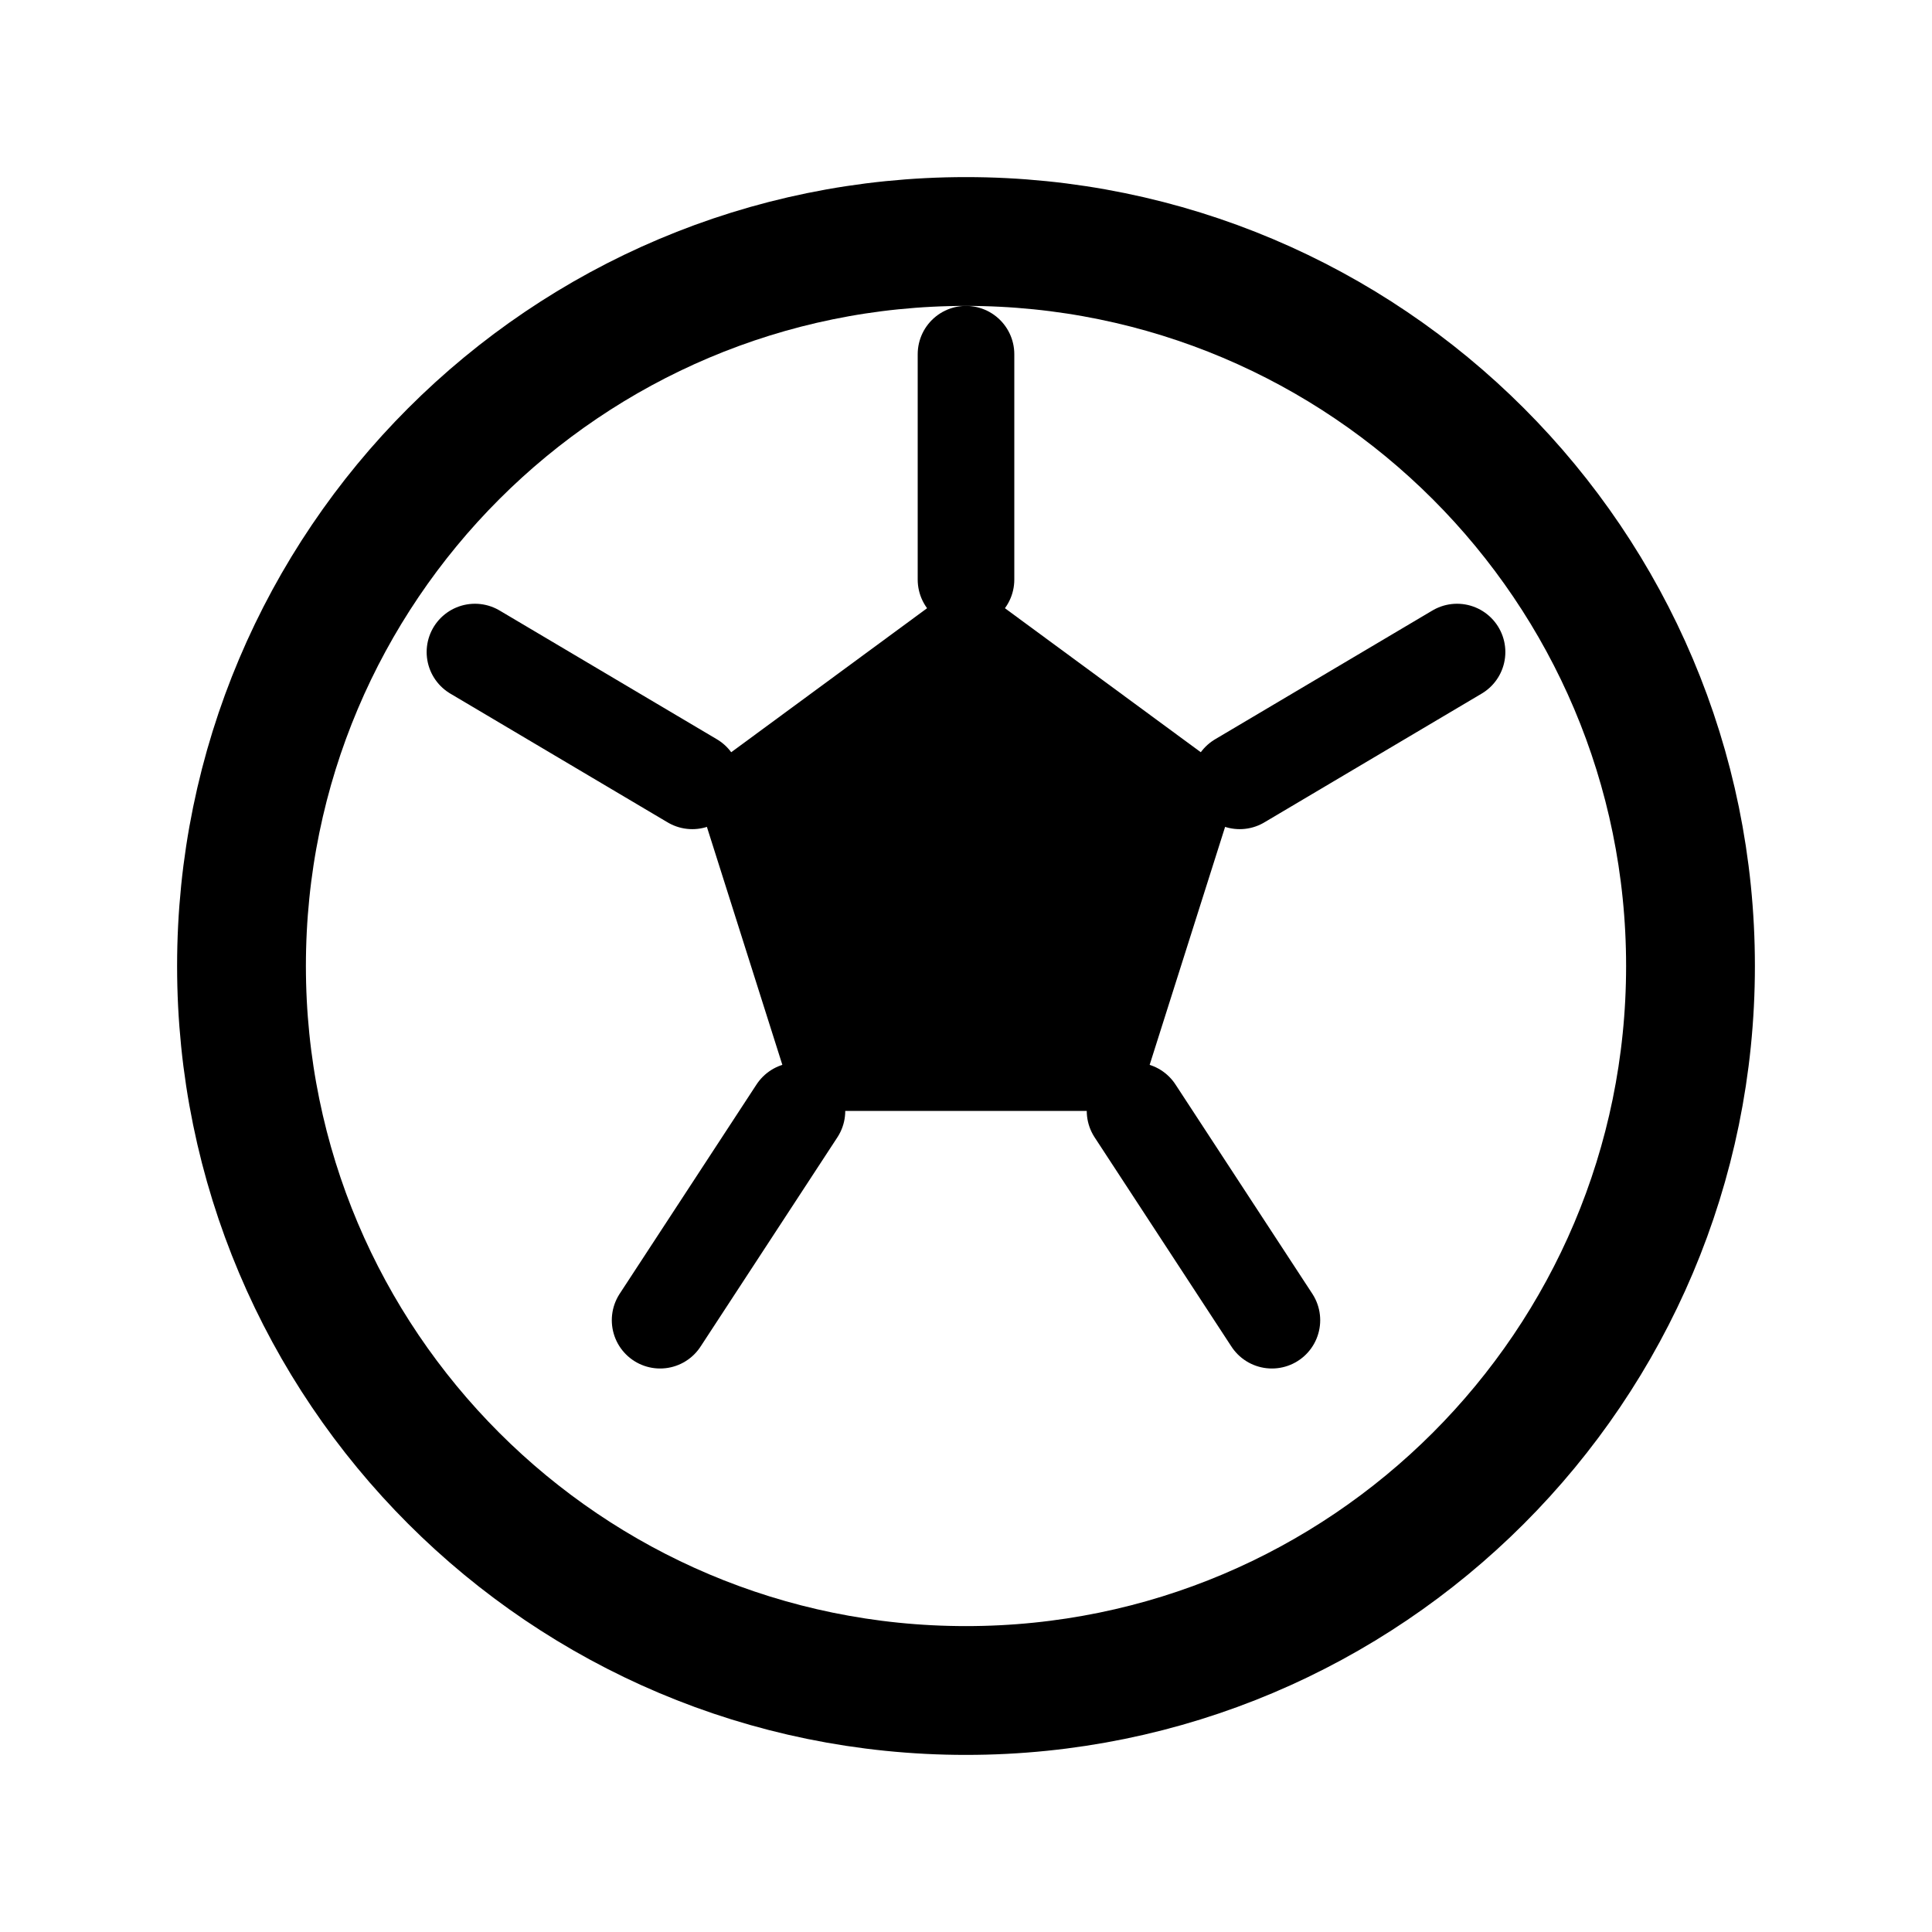
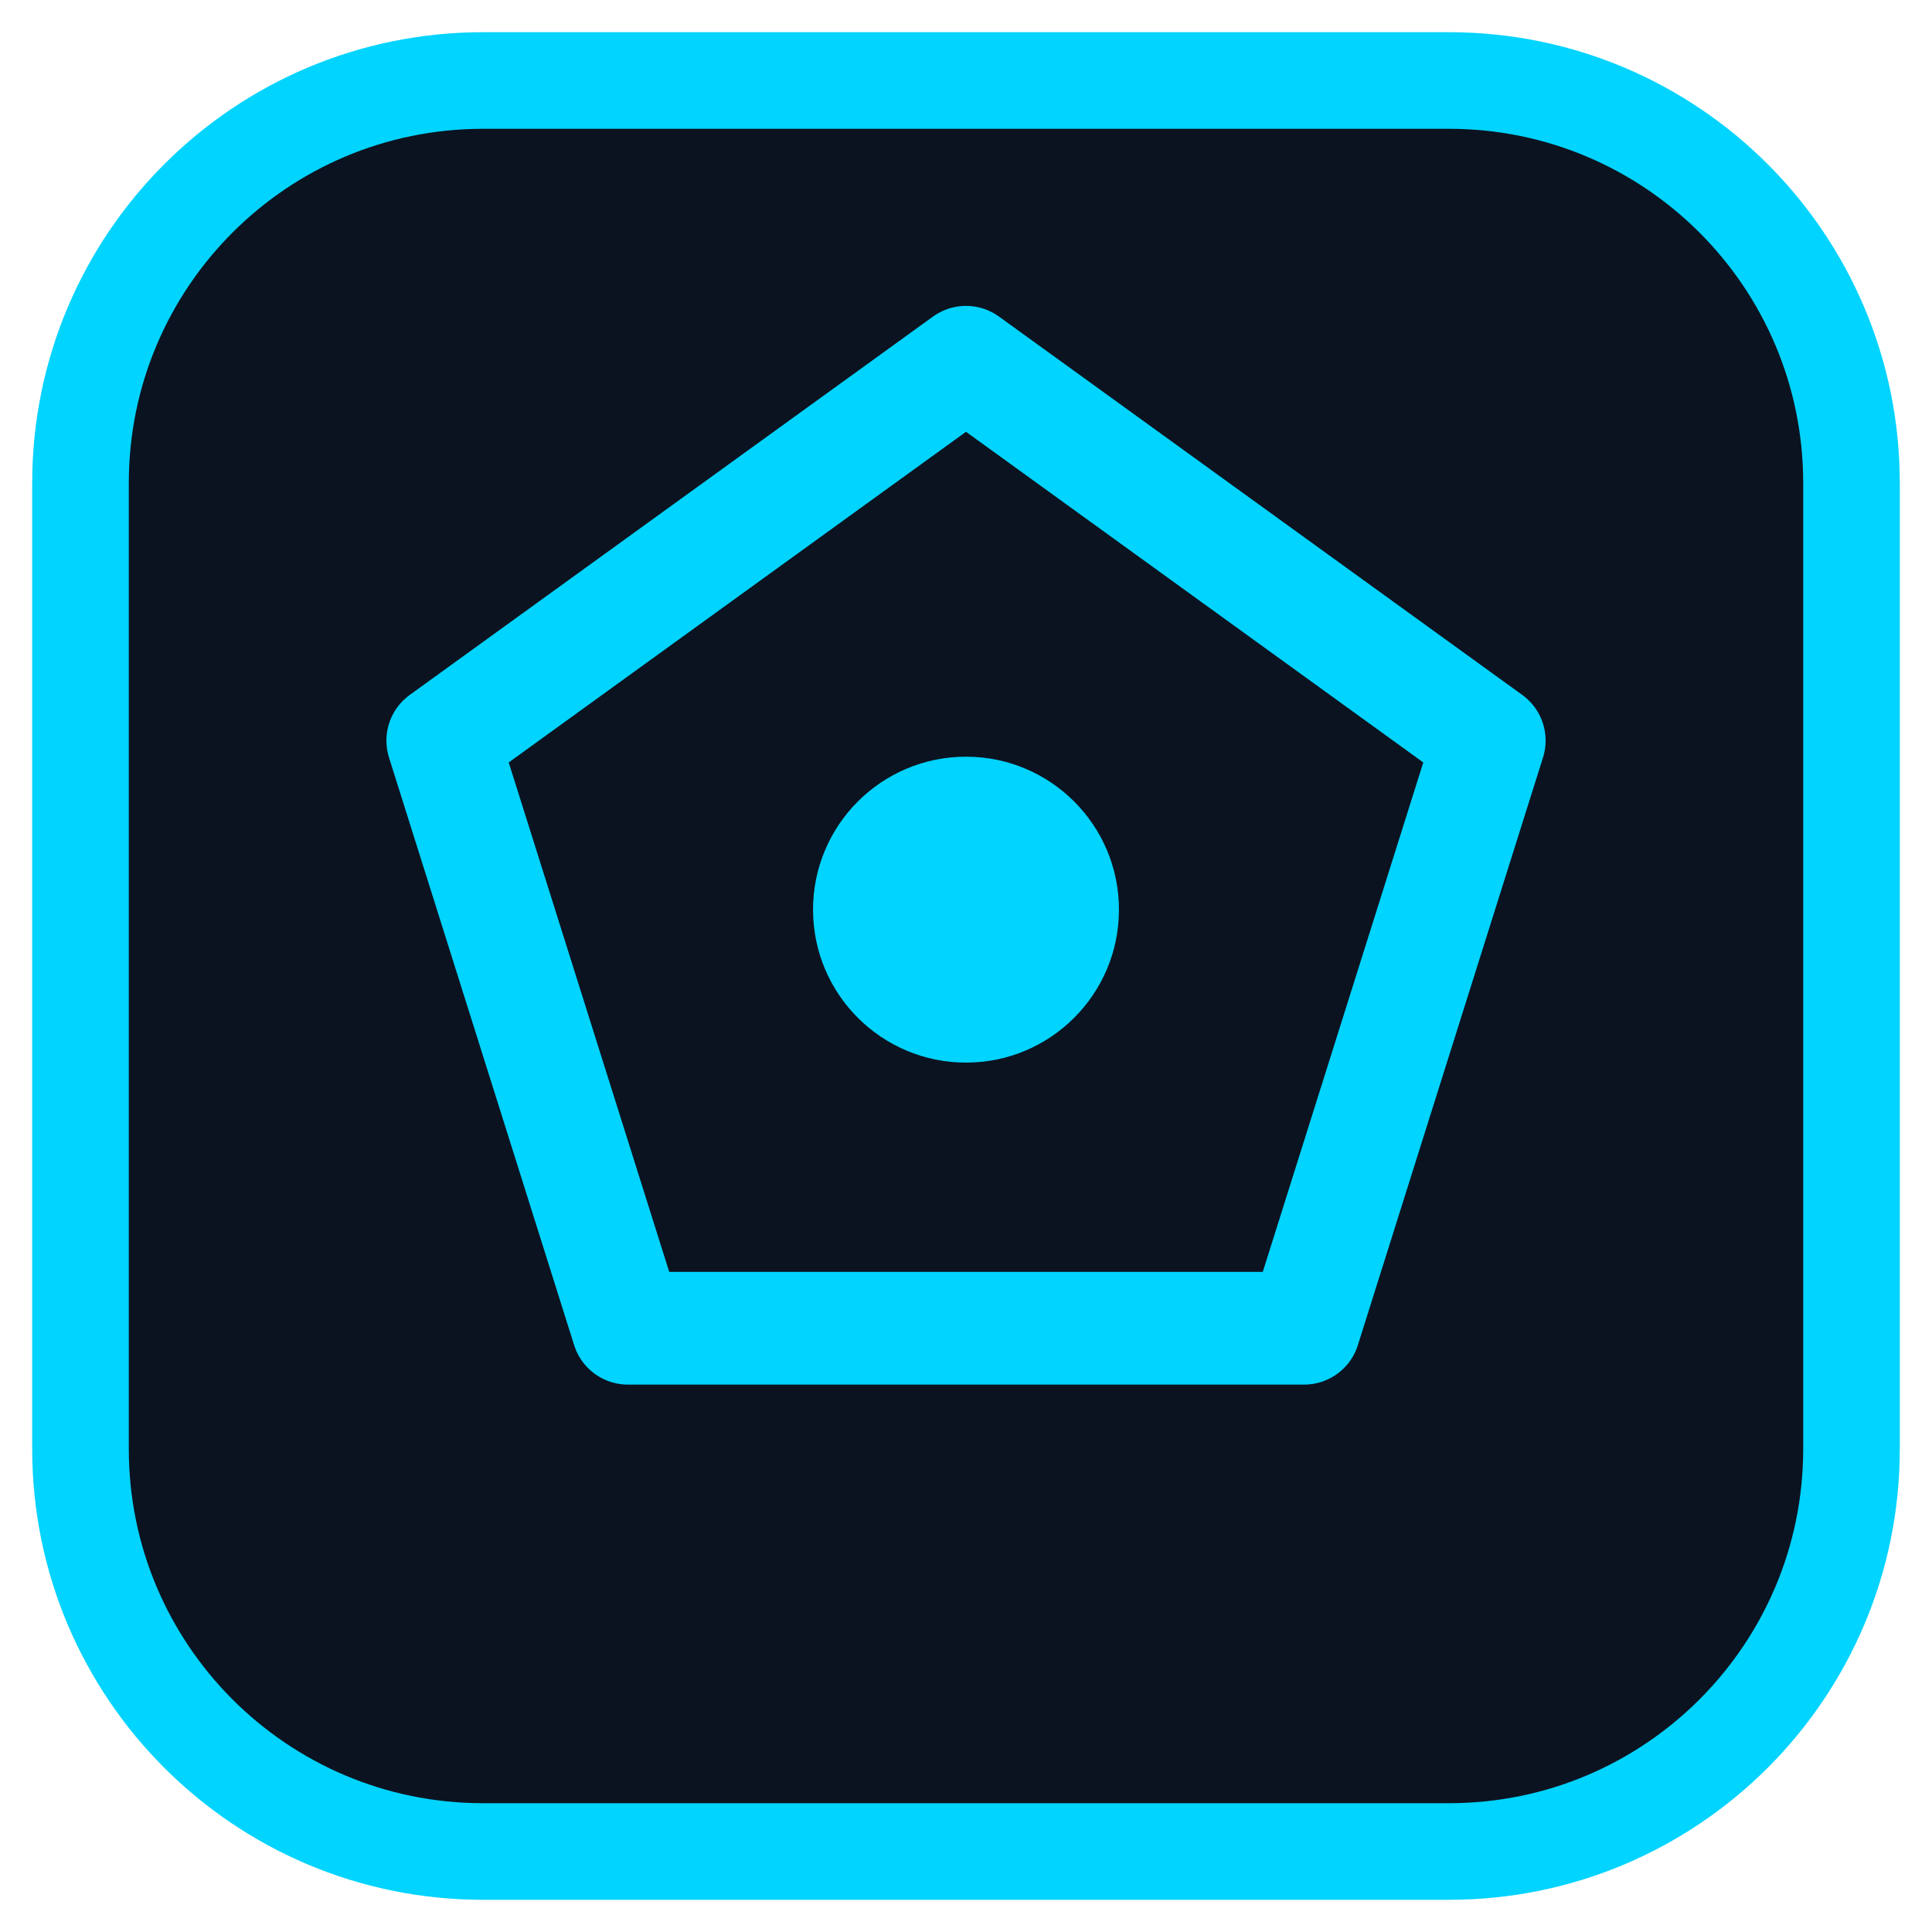
- <svg xmlns="http://www.w3.org/2000/svg" width="24" height="24" viewBox="0 0 24 24" fill="none">
-   <circle cx="12" cy="12" r="9" stroke="currentColor" stroke-width="1.6" />
-   <path d="M12 7.2 15.4 9.7 14.1 13.8 9.9 13.8 8.6 9.7 12 7.2Z" fill="currentColor" />
-   <path d="M12 7.2V4.4M15.4 9.7l2.7-1.6M14.1 13.8l1.7 2.6M9.9 13.8l-1.7 2.6M8.6 9.7 5.9 8.1" stroke="currentColor" stroke-width="1.2" stroke-linecap="round" />
+ <svg xmlns="http://www.w3.org/2000/svg" viewBox="0 0 24 24">
+   <rect x="1" y="1" width="22" height="22" rx="5" fill="#0C1320" stroke="#00D4FF" stroke-width="1.2" />
+   <polygon points="12,4.5 18.5,9.2 16.2,16.5 7.8,16.5 5.5,9.2" fill="none" stroke="#00D4FF" stroke-width="1.4" stroke-linejoin="round" />
+   <circle cx="12" cy="11.3" r="1.9" fill="#00D4FF" />
</svg>
